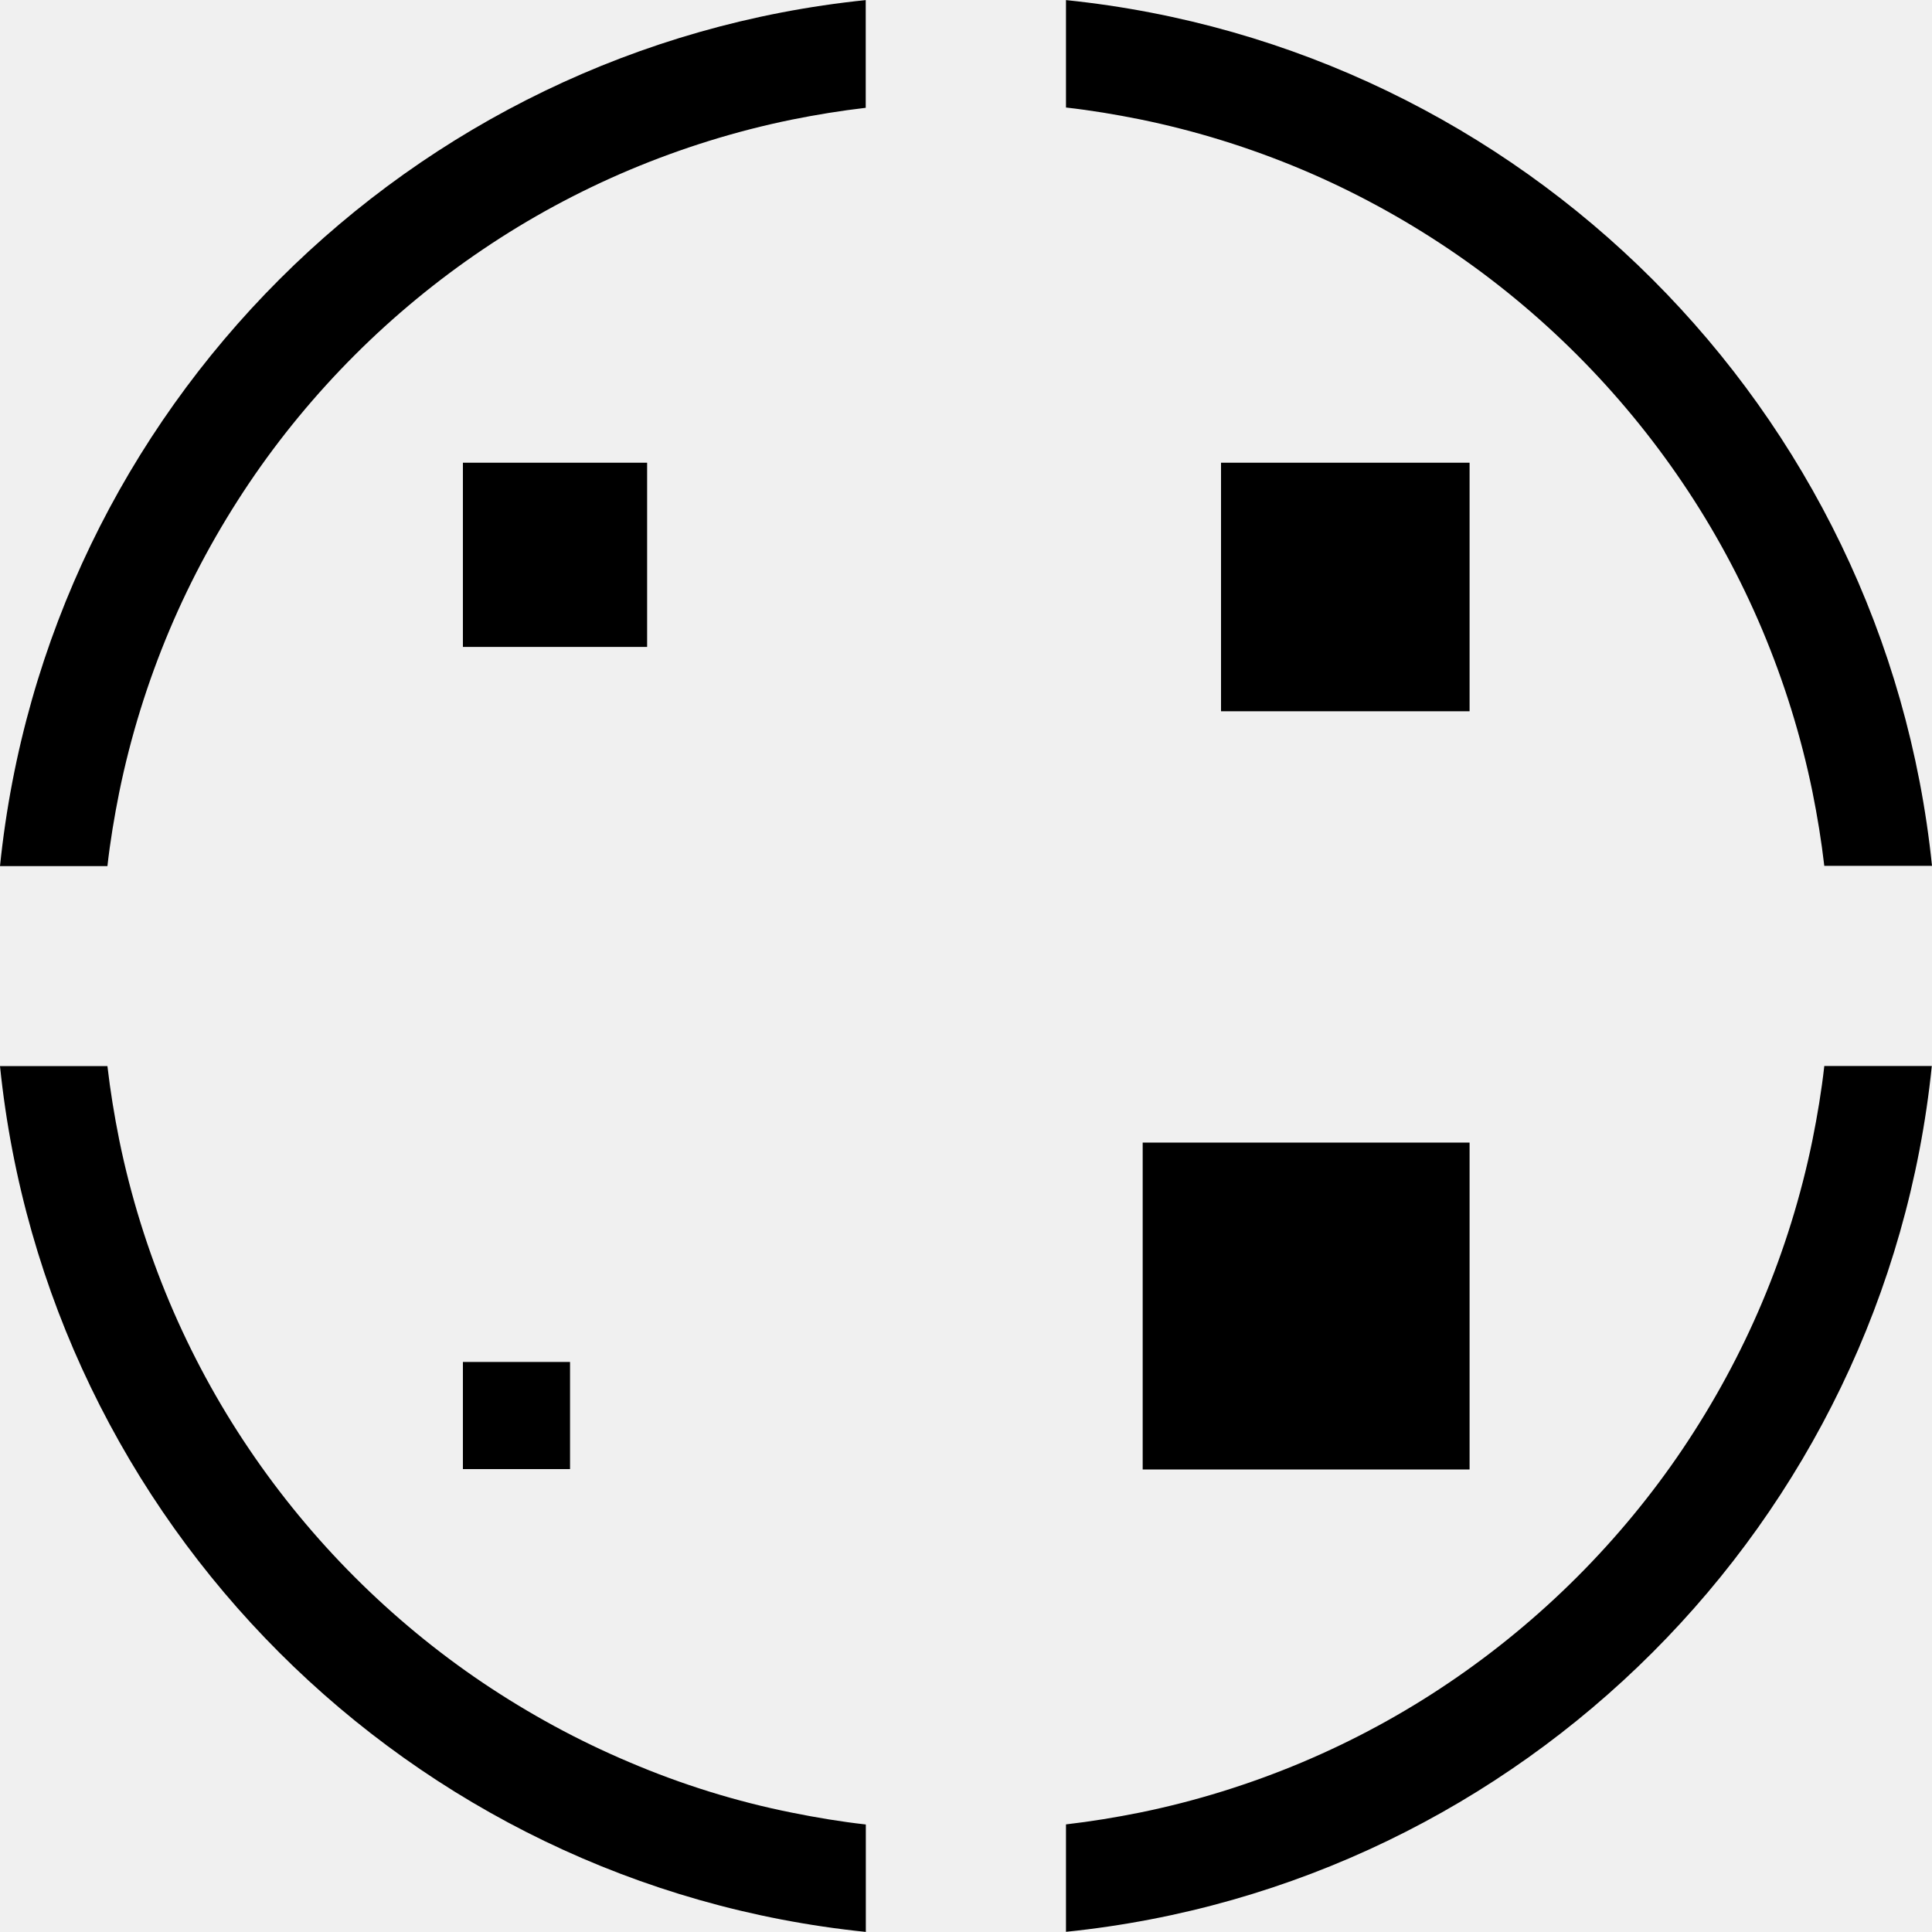
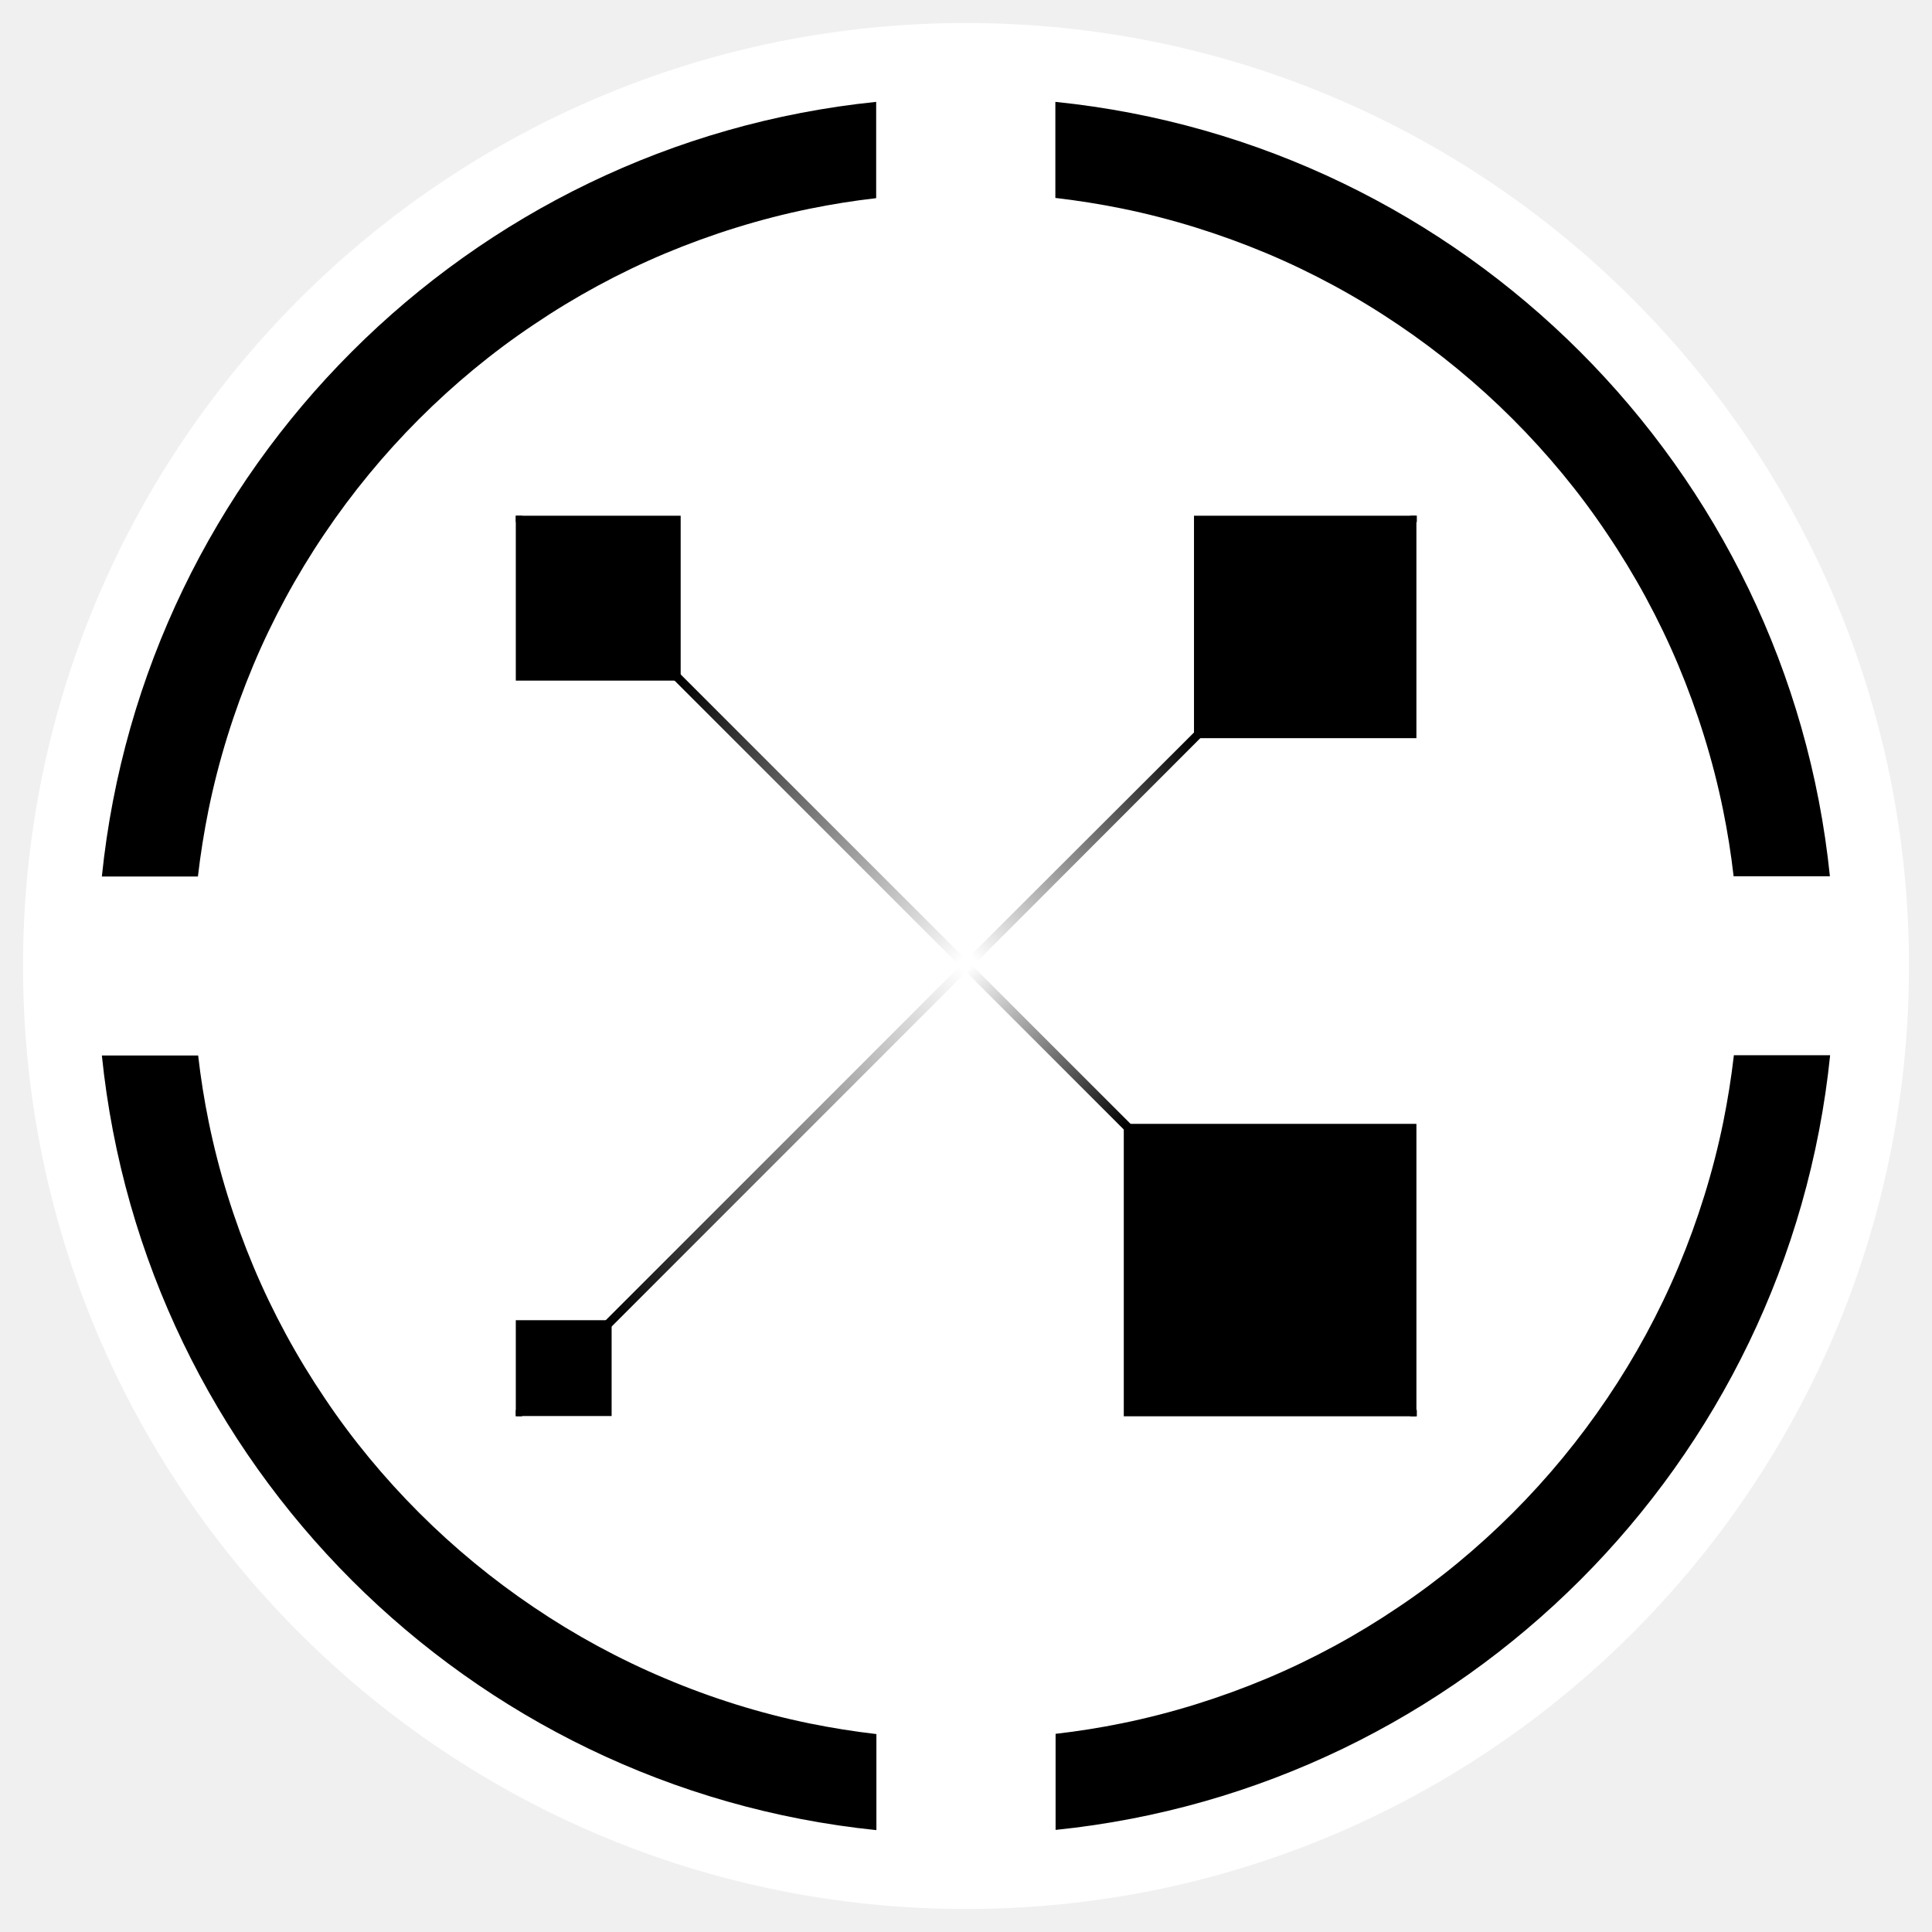
- <svg xmlns="http://www.w3.org/2000/svg" version="1.1" x="0px" y="0px" viewBox="0 0 2000 2000" style="enable-background:new 0 0 2000 2000;" xml:space="preserve">
-   <style type="text/css">
- 	.st0{fill:url(#SVGID_1_);}
- 	.st1{fill:url(#SVGID_2_);}
- 	.st2{fill:url(#SVGID_3_);}
- 	.st3{fill:url(#SVGID_4_);}
- </style>
-   <path d="M0,896.6h111.2c2.9-25.9,7.2-51.5,12.3-76.8c11.7-57.3,29.3-113.9,52-167.7c22.4-53.1,50.1-104,82.4-152  c32-47.5,68.8-92,109.3-132.5s85.1-77.3,132.5-109.3c47.7-32.3,98.9-60,152-82.4c53.9-22.7,110.4-40.3,167.7-52  c25.3-5.1,50.9-9.3,76.8-12.3V0.1C424,48.6,48.3,424.1,0,896.6z M1888.5,1103.6c-2.9,25.9-7.2,51.5-12.3,76.8  c-11.7,57.3-29.3,113.9-52,167.7c-22.4,53.1-50.1,104-82.4,152c-32,47.5-68.8,92-109.3,132.5c-40.5,40.5-85.1,77.3-132.5,109.3  c-47.7,32.3-98.9,60-152,82.4c-53.9,22.7-110.4,40.3-167.7,52c-25.3,5.1-50.9,9.3-76.8,12.3v111.2c472.3-48.3,848-424,896.3-896.3  H1888.5z M651.7,1824.3c-53.1-22.4-104-50.1-152-82.4c-47.5-32-92-68.8-132.5-109.3s-77.3-85.1-109.3-132.5  c-32.3-47.7-60-98.9-82.4-152c-22.7-53.9-40.3-110.4-52-167.7c-5.1-25.3-9.3-50.9-12.3-76.8H0c48.3,472.3,424,848,896.3,896.3  v-111.2c-25.9-2.9-51.5-7.2-76.8-12.3C762.1,1864.9,705.6,1847.3,651.7,1824.3z M1103.5,0.1v111.2c25.9,2.9,51.5,7.2,76.8,12.3  c57.3,11.7,113.9,29.3,167.7,52c53.1,22.4,104,50.1,152,82.4c47.5,32,92,68.8,132.5,109.3c40.5,40.5,77.3,85.1,109.3,132.5  c32.3,47.7,60,98.9,82.4,152c22.7,53.9,40.3,110.4,52,167.7c5.1,25.3,9.3,50.9,12.3,76.8H2000C1951.5,424.1,1576,48.6,1103.5,0.1z" />
-   <g>
-     <rect x="479.2" y="479" width="190.7" height="190.7" />
-     <rect x="1264" y="479" width="257.3" height="257.3" />
-     <polygon points="1521.3,1182.8 1521.3,1521.2 1521.3,1521.2 1182.9,1521.2 1182.9,1182.8  " />
-     <rect x="479.2" y="1409.9" width="110.9" height="110.9" />
-     <g>
-       <g>
-         <linearGradient gradientUnits="userSpaceOnUse" x1="996.667" y1="996.317" x2="588.703" y2="588.354" gradientTransform="matrix(1 0 0 -1 0 2000)">
-           <stop offset="0" style="stop-color:#000000;stop-opacity:0" />
-           <stop offset="1" style="stop-color:#000000" />
-         </linearGradient>
-         <polygon class="st0" points="1000.3,1007.3 486.1,1521.2 479.2,1521.2 479.2,1513.9 993.1,1000.1    " />
-         <linearGradient gradientUnits="userSpaceOnUse" x1="1003.867" y1="1003.516" x2="1262.774" y2="1262.424" gradientTransform="matrix(1 0 0 -1 0 2000)">
-           <stop offset="1.761449e-02" style="stop-color:#000000;stop-opacity:0" />
-           <stop offset="1" style="stop-color:#000000" />
-         </linearGradient>
-         <polygon class="st1" points="1521.3,479 1521.3,486.2 1270.9,736.3 1007.5,1000.1 1000.3,992.9 1264,729.4 1514.1,479    " />
-       </g>
-       <g>
-         <linearGradient gradientUnits="userSpaceOnUse" x1="994.403" y1="1005.78" x2="668.599" y2="1331.584" gradientTransform="matrix(1 0 0 -1 0 2000)">
-           <stop offset="0" style="stop-color:#000000;stop-opacity:0" />
-           <stop offset="1" style="stop-color:#000000" />
-         </linearGradient>
-         <polygon class="st2" points="1000.3,992.9 993.1,1000.1 479.2,486.2 479.2,479 486.1,479    " />
-         <linearGradient gradientUnits="userSpaceOnUse" x1="1002.756" y1="997.428" x2="1188.902" y2="811.282" gradientTransform="matrix(1 0 0 -1 0 2000)">
-           <stop offset="0" style="stop-color:#000000;stop-opacity:0" />
-           <stop offset="0.981" style="stop-color:#000000" />
-         </linearGradient>
-         <polygon class="st3" points="1521.3,1513.9 1521.3,1521.2 1521.3,1521.2 1514.1,1521.2 1000.3,1007.3 1007.5,1000.1    " />
-       </g>
-     </g>
+ <svg xmlns="http://www.w3.org/2000/svg" width="1427" height="1427" viewBox="0 0 1427 1427" fill="none">
+   <rect x="17" y="17" width="1393" height="1393" rx="696.5" fill="white" />
+   <g clip-path="url(#clip0_13129_561543)">
+     <path d="M75.236 647.401H146.183C148.092 630.92 150.694 614.612 153.989 598.304C161.448 561.698 172.724 525.612 187.121 491.262C201.345 457.431 219.039 424.816 239.681 394.282C260.15 363.921 283.568 335.469 309.414 309.619C335.26 283.769 363.708 260.175 394.065 239.877C424.595 219.232 457.206 201.536 491.032 187.31C525.378 172.91 561.458 161.634 598.059 154.174C614.192 150.877 630.497 148.275 647.15 146.367V75.236C345.842 106.117 106.113 345.878 75.236 647.401ZM1280.64 779.599C1278.74 796.081 1276.13 812.389 1272.84 828.697C1265.38 865.303 1254.1 901.388 1239.71 935.739C1225.48 969.569 1207.79 1002.18 1187.15 1032.72C1166.68 1063.08 1143.26 1091.53 1117.41 1117.38C1091.57 1143.23 1063.12 1166.83 1032.76 1187.12C1002.23 1207.77 969.621 1225.46 935.795 1239.69C901.449 1254.09 865.369 1265.37 828.768 1272.83C812.635 1276.12 796.33 1278.73 779.677 1280.63V1351.59C1081.16 1320.71 1320.89 1080.95 1351.76 779.426H1280.64V779.599ZM491.205 1239.69C457.379 1225.46 424.768 1207.77 394.238 1187.12C363.882 1166.65 335.434 1143.23 309.587 1117.38C283.741 1091.53 260.15 1063.08 239.854 1032.72C219.212 1002.18 201.519 969.569 187.295 935.739C172.897 901.388 161.622 865.303 154.163 828.697C150.867 812.562 148.265 796.254 146.357 779.599H75.236C106.113 1081.12 345.841 1320.88 647.323 1351.76V1280.81C630.844 1278.9 614.539 1276.3 598.233 1273C561.632 1265.54 525.551 1254.26 491.205 1239.69ZM779.504 75.236V146.193C795.983 148.102 812.288 150.704 828.594 154C865.195 161.46 901.276 172.737 935.622 187.136C969.448 201.362 1002.06 219.058 1032.59 239.703C1062.95 260.175 1091.39 283.596 1117.24 309.446C1143.09 335.295 1166.68 363.748 1186.97 394.108C1207.61 424.642 1225.31 457.258 1239.53 491.088C1253.93 525.439 1265.21 561.524 1272.66 598.13C1275.96 614.265 1278.56 630.573 1280.47 647.228H1351.59C1320.71 345.878 1081.16 106.117 779.504 75.236Z" fill="black" />
+     <path d="M502.749 380.923H380.977V502.712H502.749V380.923Z" fill="black" />
+     <path d="M1046.17 380.923H881.899V545.216H1046.17V380.923Z" fill="black" />
+     <path d="M1046.18 830.094V1046.09H830.041V830.094H1046.18Z" fill="black" />
+     <path d="M451.75 975.119H380.977V1045.9H451.75V975.119Z" fill="black" />
+     <path d="M713.509 718.014L385.487 1046.08H380.977V1041.57L708.999 713.503L713.509 718.014Z" fill="url(#paint0_linear_13129_561543)" />
+     <path d="M1046.49 380.923V385.434L886.556 545.216L718.469 713.5L713.785 708.816L882.22 540.706L1041.81 380.923H1046.49Z" fill="url(#paint1_linear_13129_561543)" />
+     <path d="M713.509 708.816L708.999 713.5L380.977 385.434V380.923H385.487L713.509 708.816Z" fill="url(#paint2_linear_13129_561543)" />
+     <path d="M1046.49 1041.57V1046.08H1041.81L713.785 718.011L718.469 713.5L1046.49 1041.57Z" fill="url(#paint3_linear_13129_561543)" />
  </g>
+   <defs>
+     <linearGradient id="paint0_linear_13129_561543" x1="711.279" y1="715.799" x2="450.862" y2="976.181" gradientUnits="userSpaceOnUse">
+       <stop stop-opacity="0" />
+       <stop offset="1" />
+     </linearGradient>
+     <linearGradient id="paint1_linear_13129_561543" x1="716.151" y1="711.201" x2="881.421" y2="545.953" gradientUnits="userSpaceOnUse">
+       <stop offset="0.018" stop-opacity="0" />
+       <stop offset="1" />
+     </linearGradient>
+     <linearGradient id="paint2_linear_13129_561543" x1="709.834" y1="709.756" x2="501.862" y2="501.811" gradientUnits="userSpaceOnUse">
+       <stop stop-opacity="0" />
+       <stop offset="1" />
+     </linearGradient>
+     <linearGradient id="paint3_linear_13129_561543" x1="715.442" y1="715.087" x2="834.265" y2="833.895" gradientUnits="userSpaceOnUse">
+       <stop stop-opacity="0" />
+       <stop offset="0.981" />
+     </linearGradient>
+     <clipPath id="clip0_13129_561543">
+       <rect width="1313" height="1313" fill="white" transform="translate(57 57)" />
+     </clipPath>
+   </defs>
</svg>
